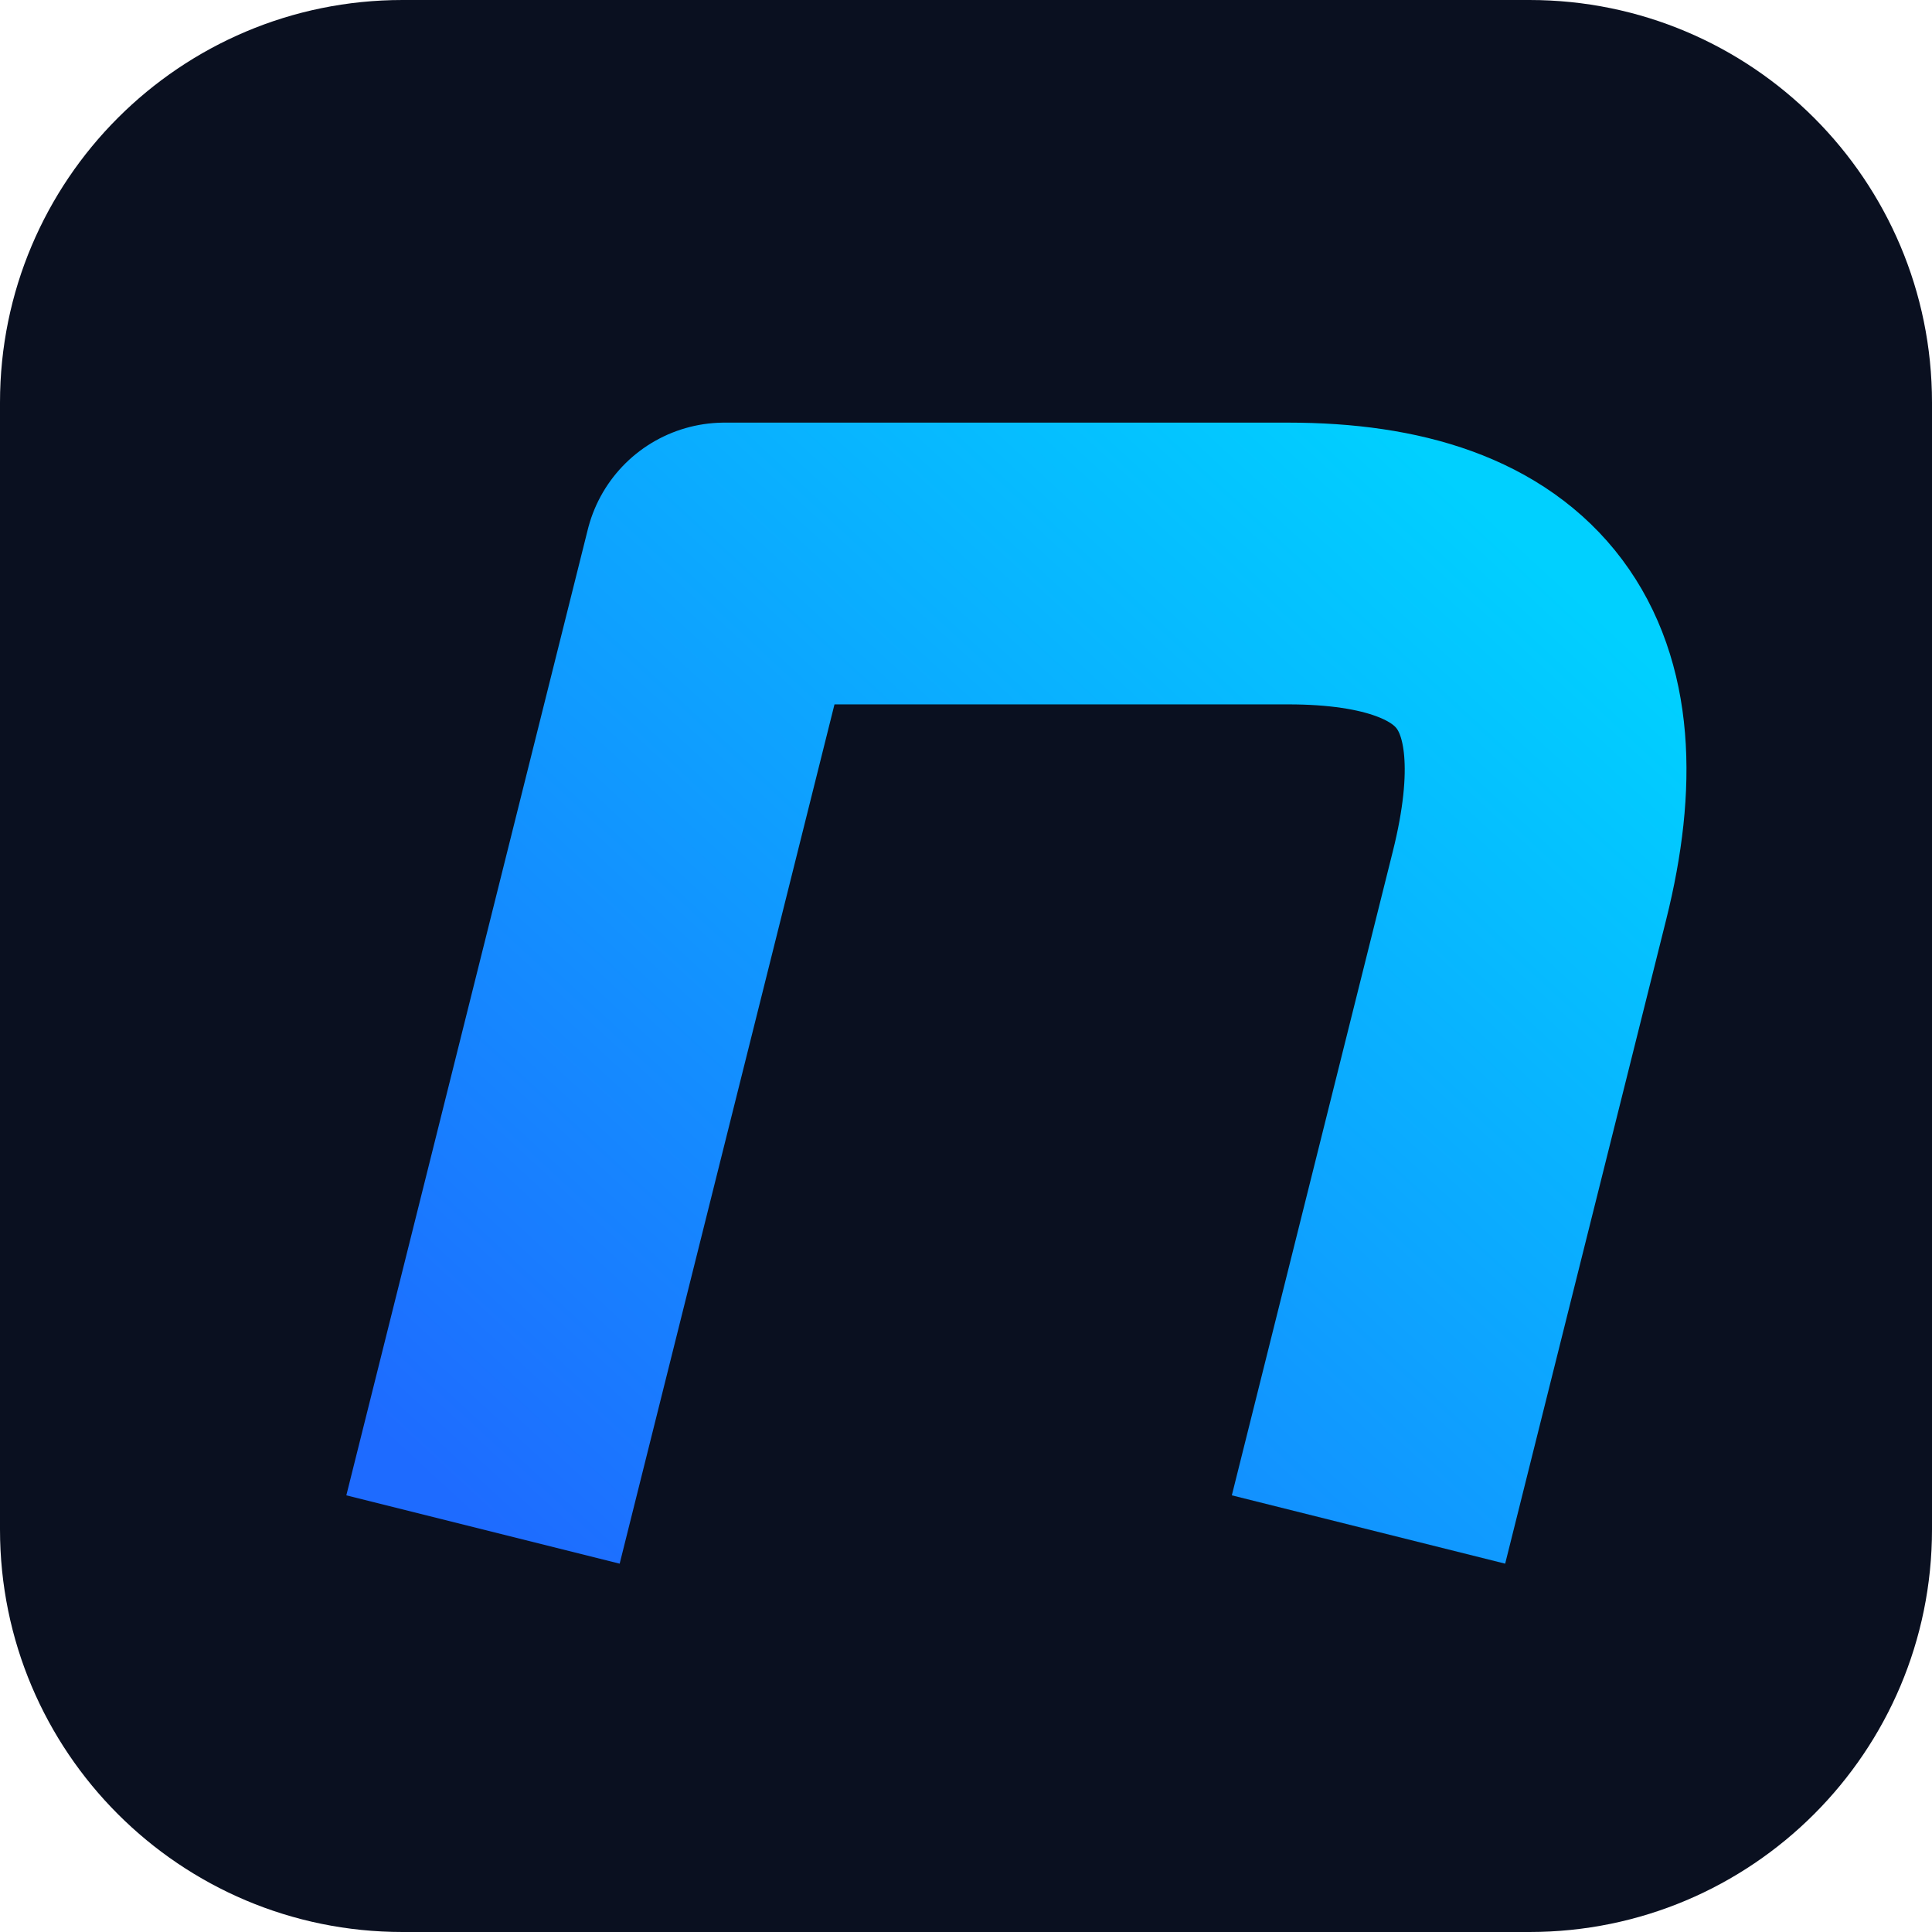
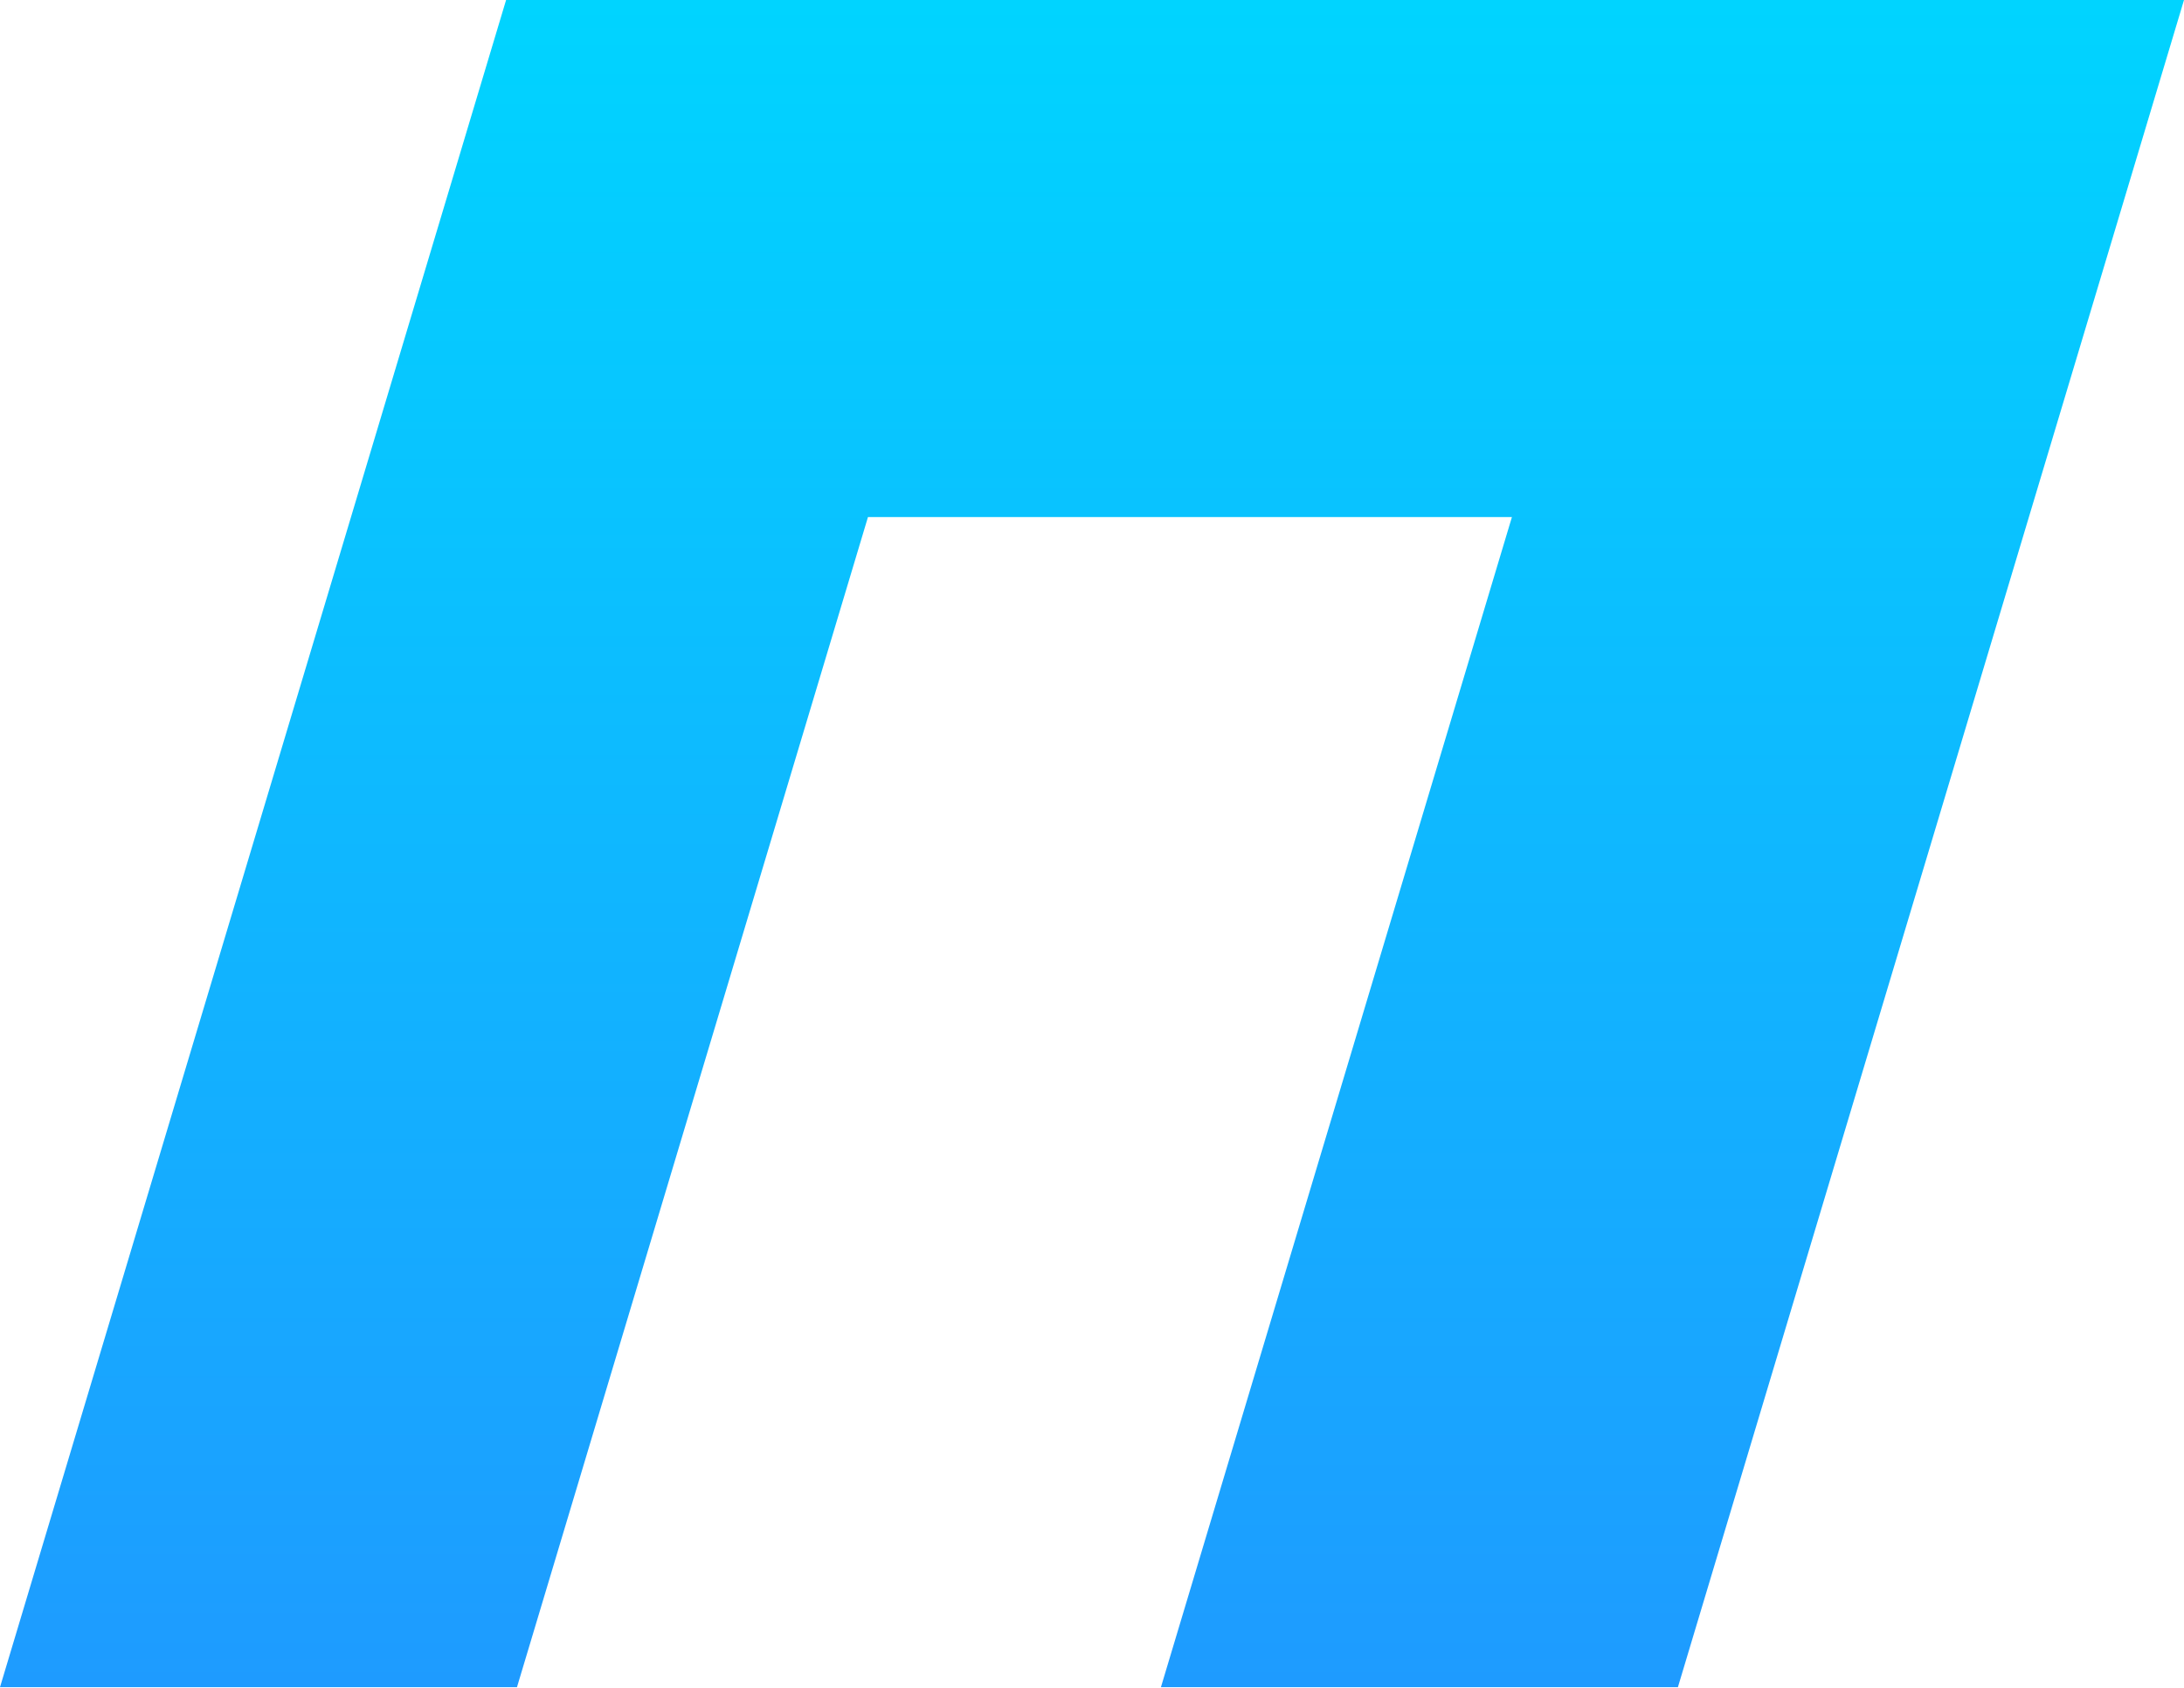
- <svg xmlns="http://www.w3.org/2000/svg" viewBox="0 0 48 48">
+ <svg xmlns="http://www.w3.org/2000/svg" viewBox="0 0 216.72 167.4">
  <defs>
-     <linearGradient id="g" x1="0" y1="1" x2="1" y2="0">
-       <stop offset="0" stop-color="#1e6bff" />
-       <stop offset="1" stop-color="#00d0ff" />
+     <linearGradient id="g" x1="108.36" y1="0" x2="108.36" y2="167.4" gradientUnits="userSpaceOnUse">
+       <stop stop-color="#00D4FF" />
+       <stop offset="1" stop-color="#1E9BFF" />
    </linearGradient>
  </defs>
-   <rect width="48" height="48" rx="10" fill="#0a1020" />
-   <path d="M12 38 18 14h14q8 0 6 8l-4 16" fill="none" stroke="url(#g)" stroke-width="7" stroke-linejoin="round" />
+   <path d="M0 167.4L50.22 0H216.72L166.5 167.4H115.2L150.03 51.3H86.13L51.3 167.4H0Z" fill="url(#g)" />
</svg>
